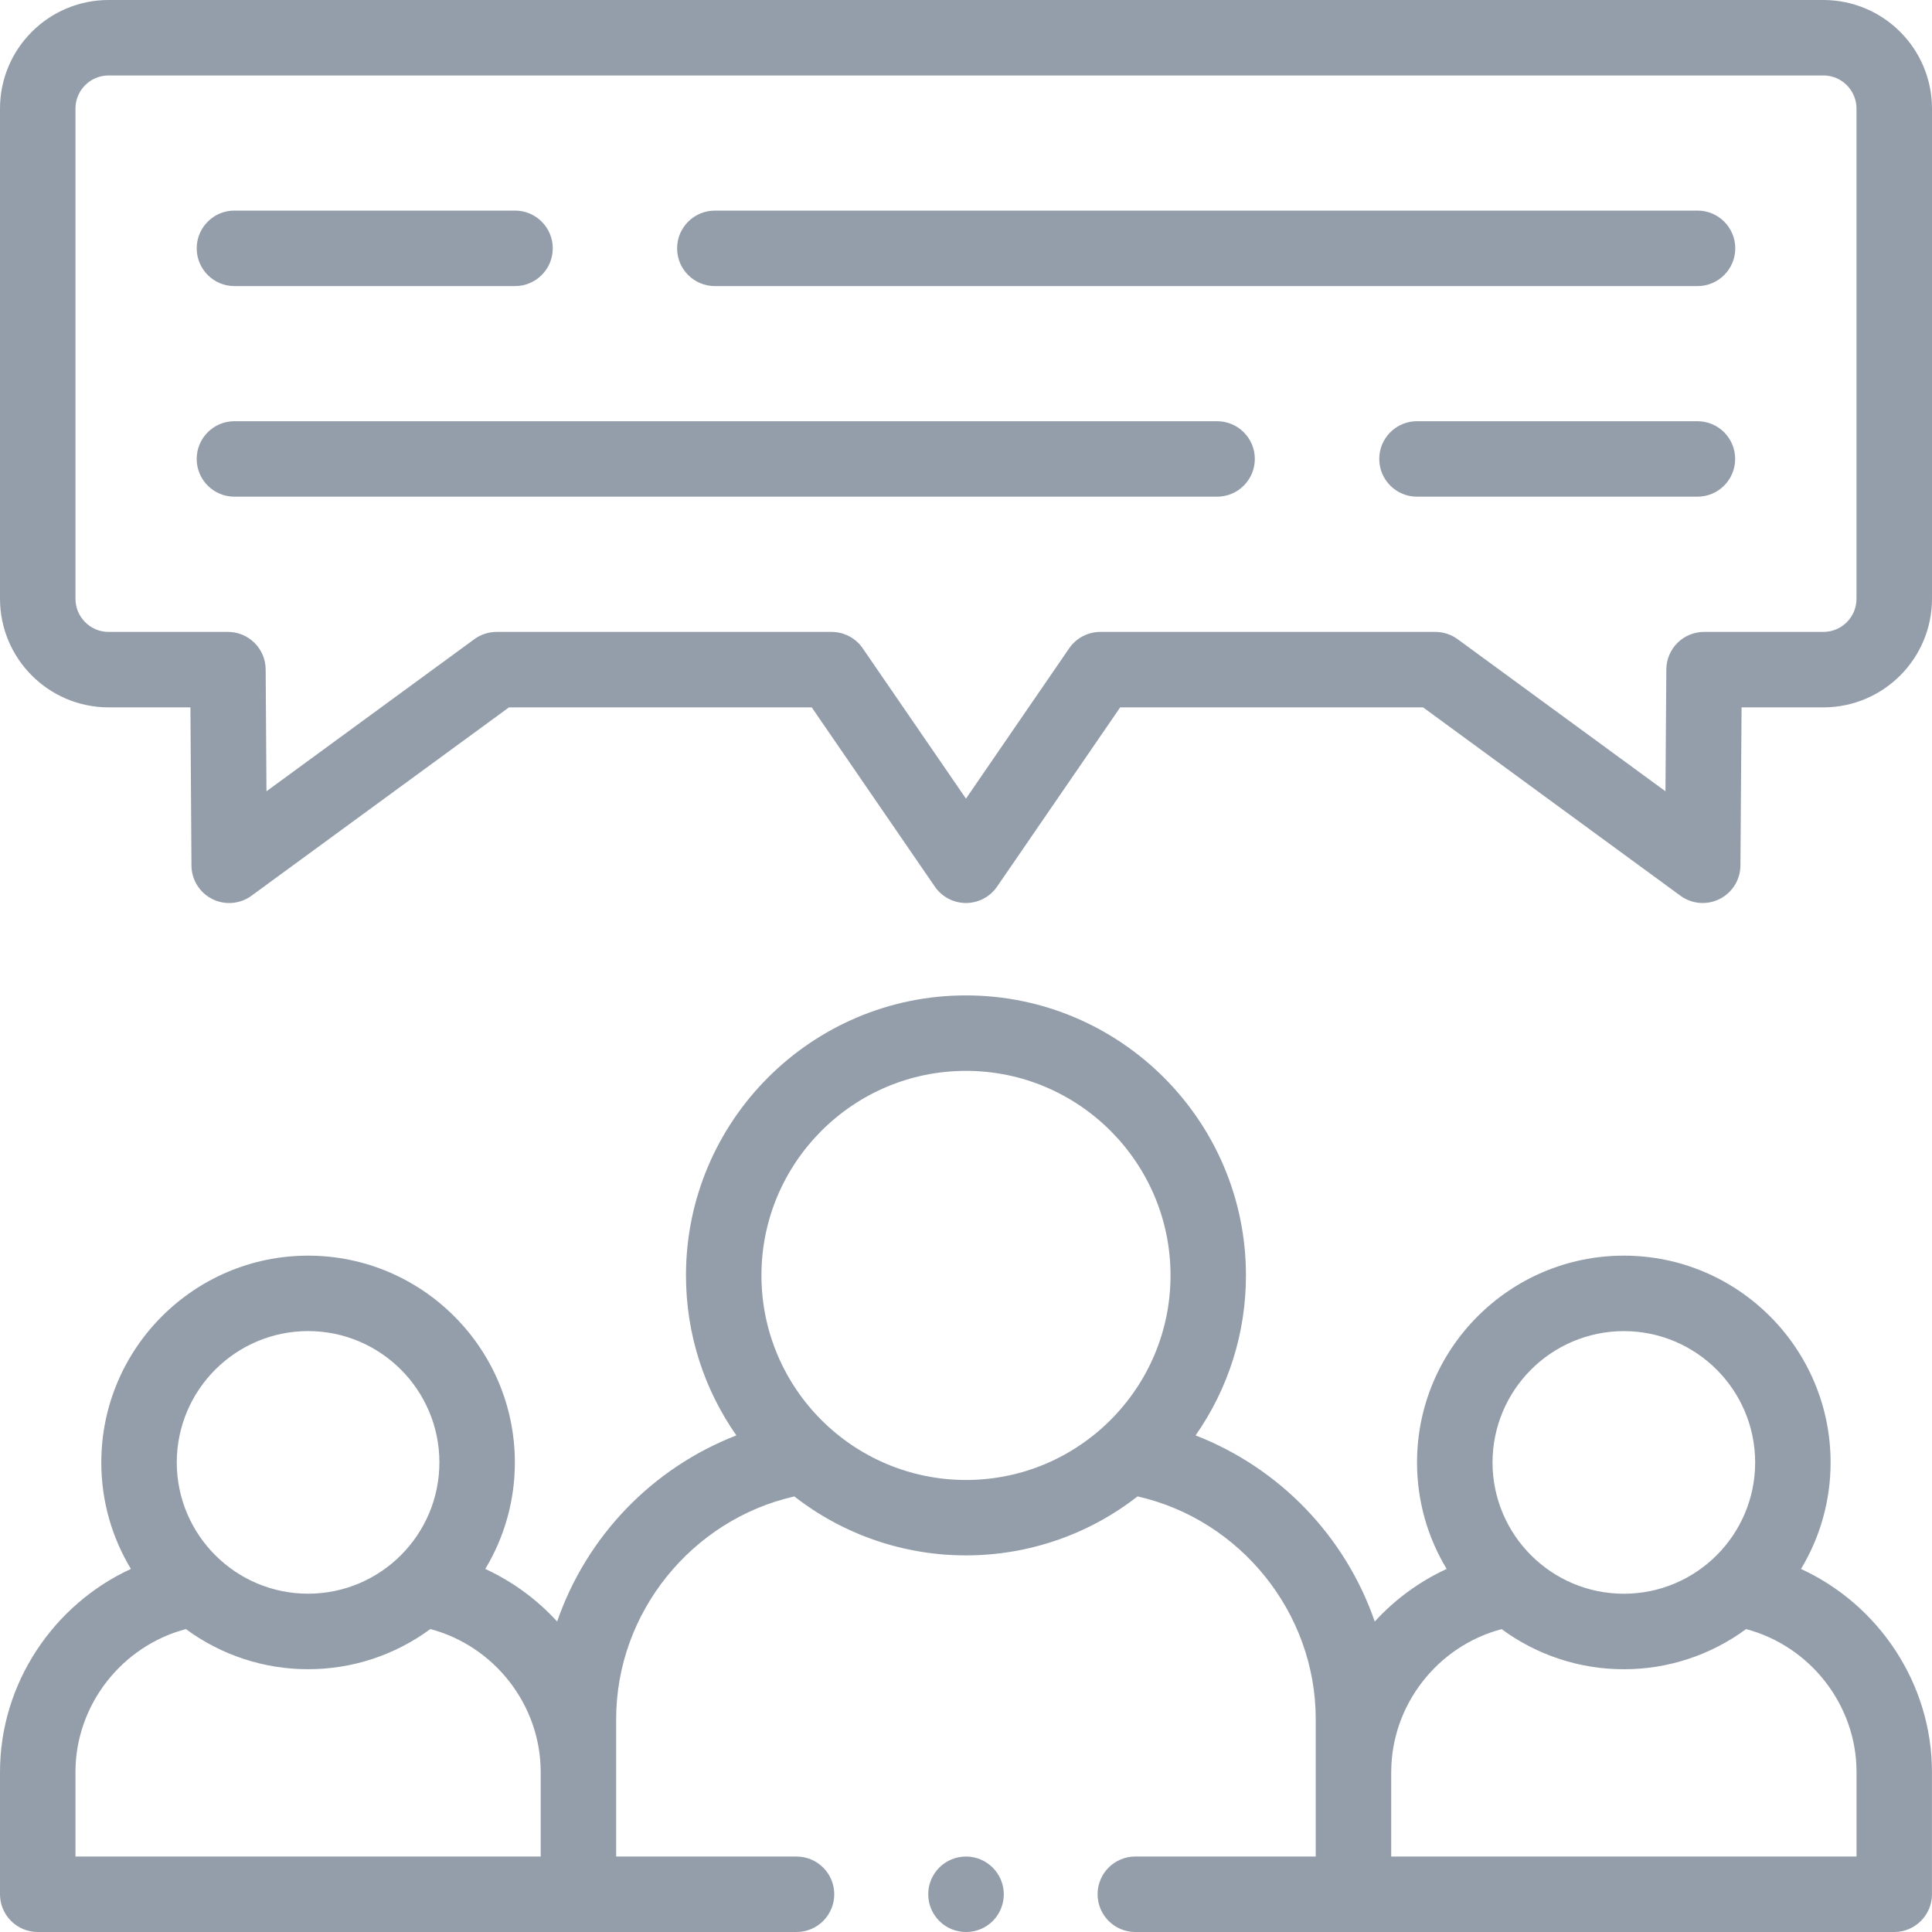
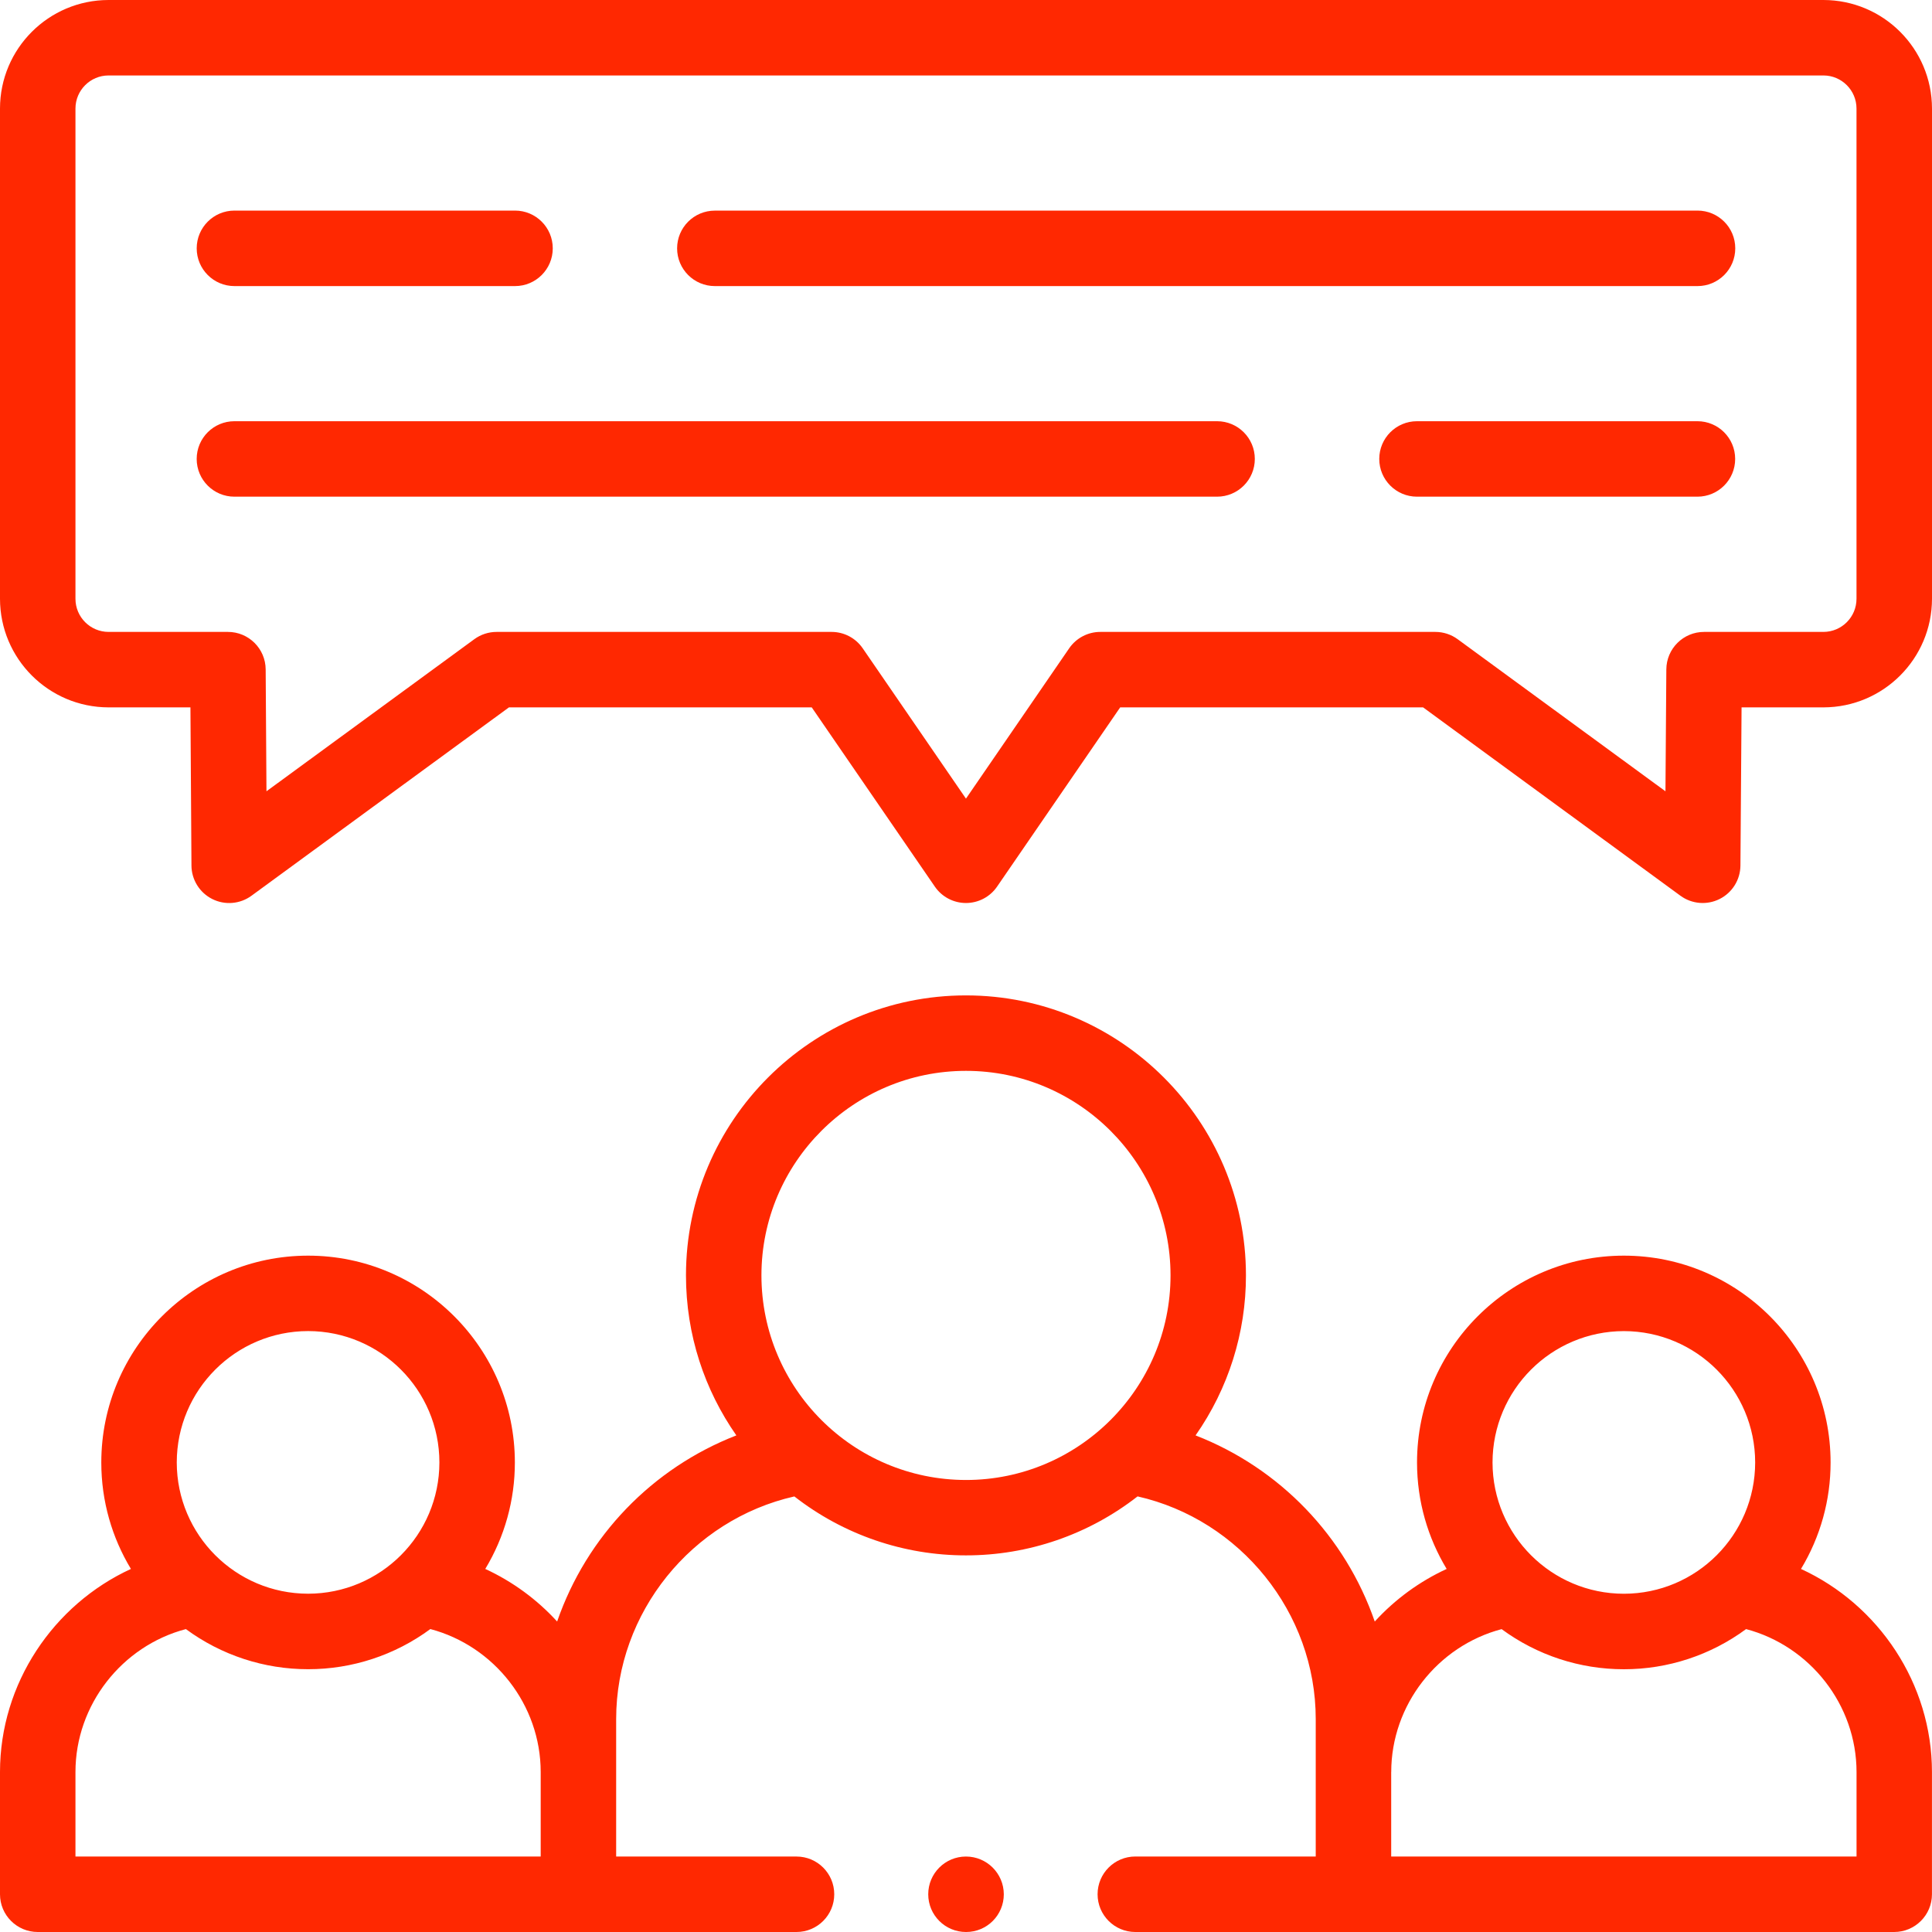
<svg xmlns="http://www.w3.org/2000/svg" width="51" height="51" viewBox="0 0 51 51">
-   <g fill="#939EAA" fill-rule="nonzero">
+   <g fill="#ff2801" fill-rule="nonzero">
    <path d="M48.134 0H2.865A2.868 2.868 0 0 0 0 2.865v12.94a2.87 2.87 0 0 0 2.865 2.868h2.162l.027 4.175a.996.996 0 0 0 1.585.797l6.796-4.972h7.993l3.25 4.732a.996.996 0 0 0 1.642 0l3.25-4.732h7.996l6.793 4.972a.996.996 0 0 0 1.584-.796l.03-4.176h2.162A2.87 2.87 0 0 0 51 15.805V2.865A2.869 2.869 0 0 0 48.134 0zm.873 15.805a.875.875 0 0 1-.873.876h-3.15a.996.996 0 0 0-.997.99l-.023 3.217-5.485-4.014a.996.996 0 0 0-.588-.193h-8.846a.996.996 0 0 0-.821.432l-2.725 3.969-2.726-3.969a.996.996 0 0 0-.82-.432h-8.844a.997.997 0 0 0-.588.192l-5.487 4.015-.021-3.217a.996.996 0 0 0-.997-.99h-3.15a.875.875 0 0 1-.874-.875V2.866c0-.482.392-.874.873-.874h45.27c.48 0 .872.392.872.873v12.94zM47.542 41.416a5.423 5.423 0 0 0 .781-2.81c0-3.011-2.448-5.46-5.457-5.46-3.01 0-5.46 2.449-5.46 5.46 0 1.027.286 1.989.782 2.81a5.943 5.943 0 0 0-1.898 1.388 8.121 8.121 0 0 0-4.73-4.913 7.348 7.348 0 0 0 1.33-4.224c0-4.076-3.316-7.391-7.392-7.391-4.075 0-7.39 3.315-7.39 7.391 0 1.57.492 3.026 1.33 4.224a8.122 8.122 0 0 0-4.731 4.913 5.94 5.94 0 0 0-1.897-1.388 5.424 5.424 0 0 0 .781-2.81c0-3.011-2.448-5.46-5.457-5.46-3.01 0-5.46 2.449-5.46 5.46 0 1.027.286 1.989.782 2.81C1.408 42.358 0 44.442 0 46.776v3.228c0 .55.446.996.996.996h20.03a.996.996 0 1 0 0-1.992h-4.761V45.379c0-2.81 1.995-5.263 4.704-5.877a7.352 7.352 0 0 0 4.53 1.556 7.352 7.352 0 0 0 4.53-1.557c2.708.614 4.703 3.068 4.703 5.878v3.628H29.97a.996.996 0 1 0 0 1.993h20.032c.55 0 .997-.446.997-.996v-3.227c0-2.336-1.409-4.42-3.458-5.361zM8.134 35.137a3.47 3.47 0 0 1 3.465 3.468 3.469 3.469 0 0 1-3.465 3.465 3.47 3.47 0 0 1-3.468-3.465 3.472 3.472 0 0 1 3.468-3.468zm-6.142 13.87v-2.23c0-1.774 1.228-3.329 2.915-3.773a5.432 5.432 0 0 0 3.227 1.059 5.427 5.427 0 0 0 3.226-1.06c1.686.446 2.913 2 2.913 3.774v2.23H1.993zM20.1 33.668c0-2.977 2.422-5.4 5.4-5.4 2.977 0 5.399 2.423 5.399 5.4 0 2.977-2.422 5.4-5.4 5.4a5.405 5.405 0 0 1-5.399-5.4zm22.767 1.47a3.47 3.47 0 0 1 3.465 3.468 3.469 3.469 0 0 1-3.465 3.465 3.47 3.47 0 0 1-3.468-3.465 3.472 3.472 0 0 1 3.468-3.468zm-6.142 11.64c0-1.774 1.227-3.329 2.914-3.773a5.432 5.432 0 0 0 3.228 1.059 5.427 5.427 0 0 0 3.225-1.06c1.688.446 2.916 2 2.916 3.774v2.23H36.724v-2.23z" />
    <path d="M44.808 5.56H18.87a.996.996 0 1 0 0 1.992h25.94a.996.996 0 1 0 0-1.993zM6.189 7.552h7.406a.996.996 0 1 0 0-1.993H6.189a.996.996 0 1 0 0 1.993zM44.808 11.119h-7.403a.996.996 0 1 0 0 1.992h7.403a.996.996 0 1 0 0-1.992zM32.128 11.119H6.188a.996.996 0 1 0 0 1.992h25.94a.996.996 0 1 0 0-1.992zM25.499 49.008a.996.996 0 1 0 0 1.992h.005c.55 0 .994-.446.994-.996a.999.999 0 0 0-1-.996z" />
  </g>
</svg>
